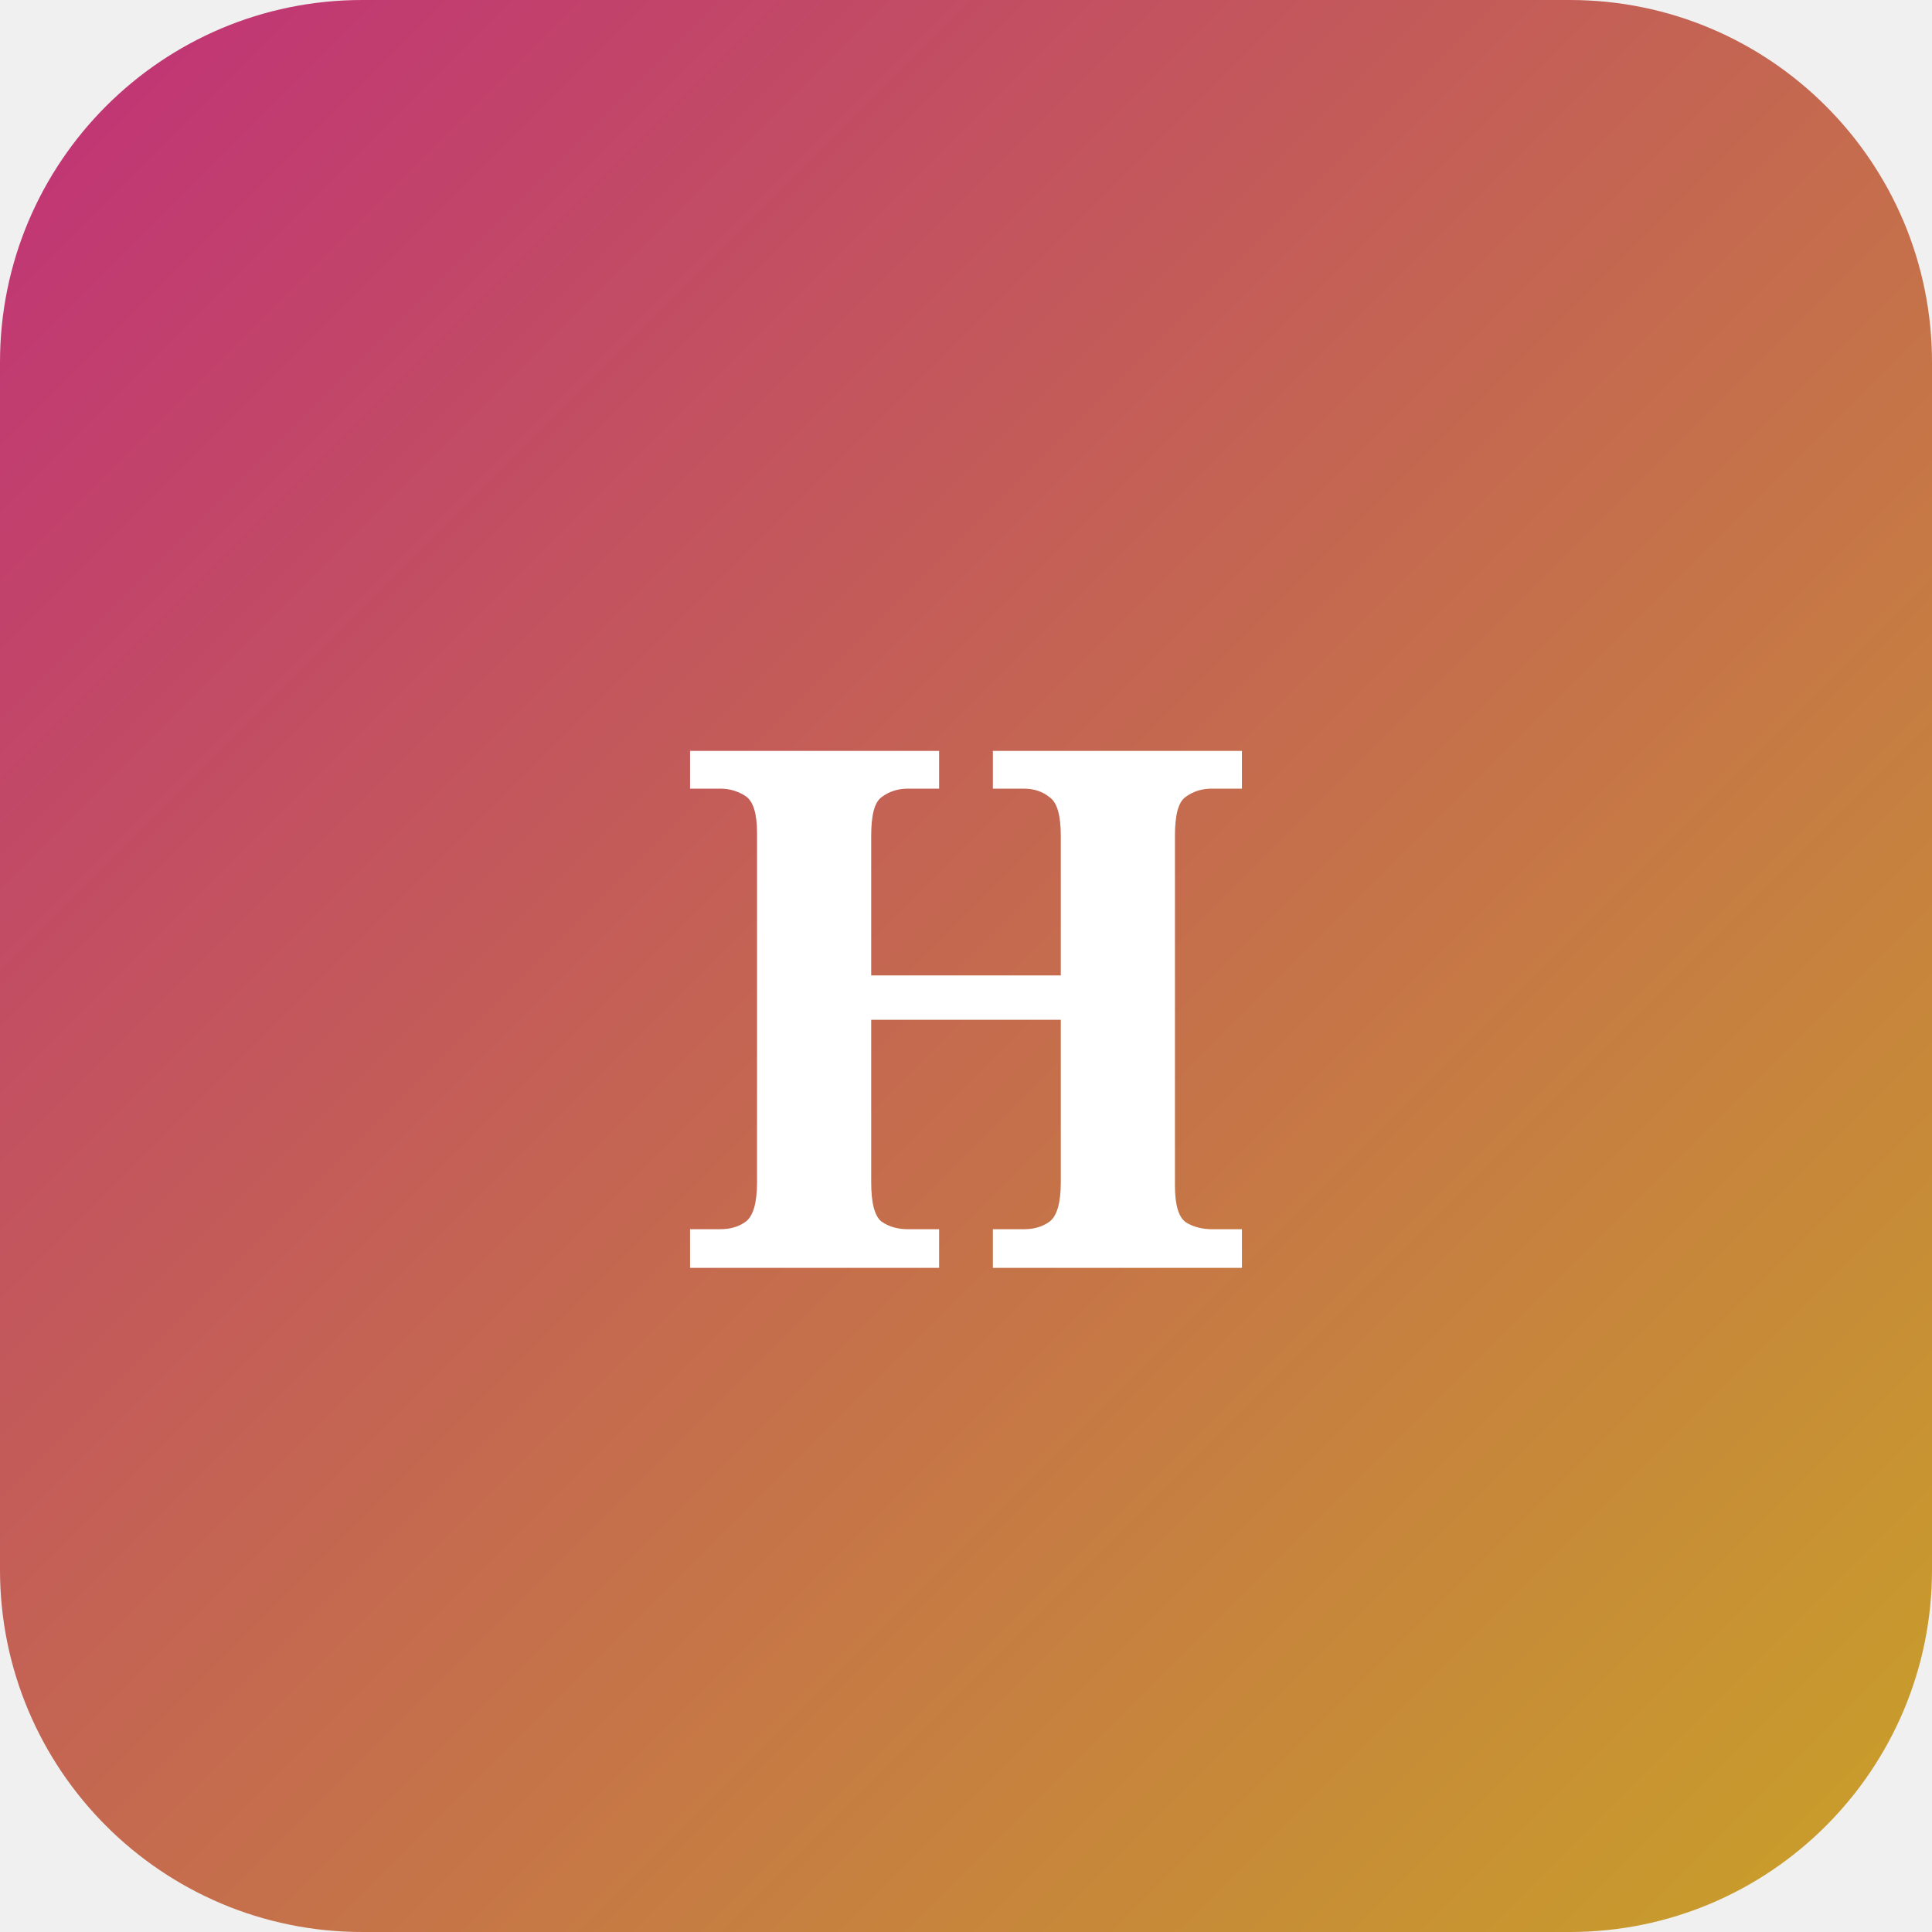
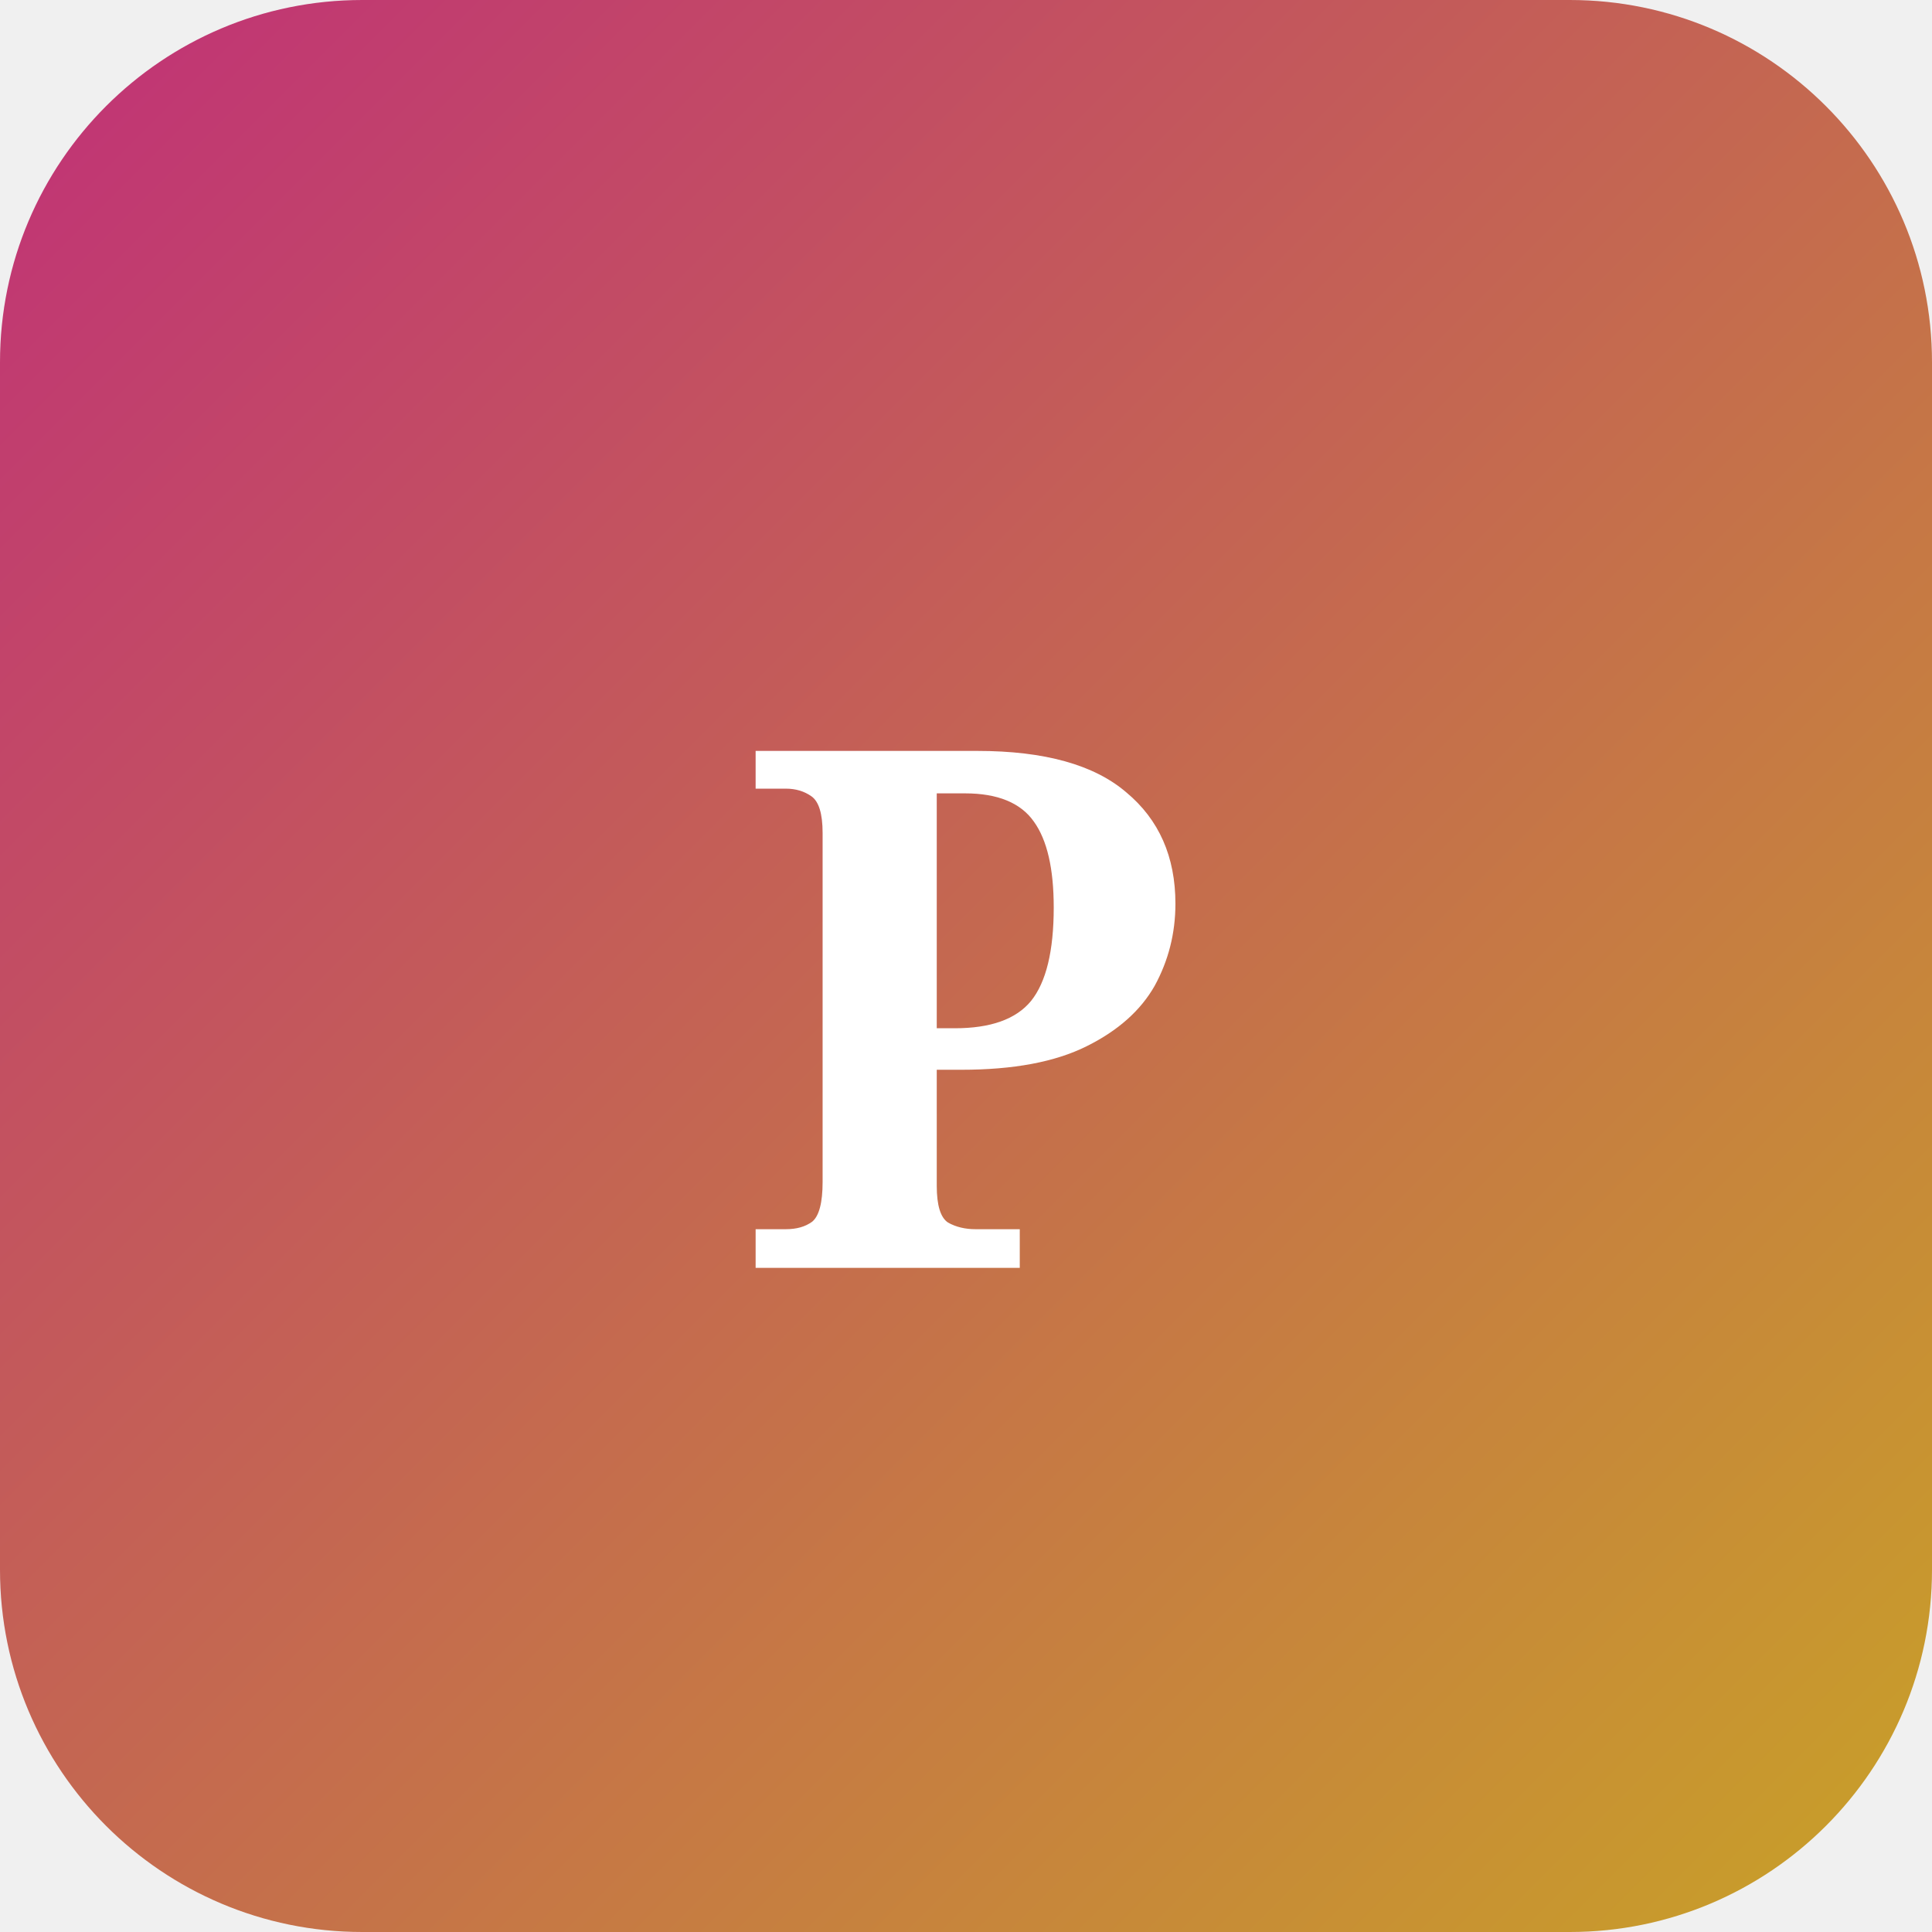
<svg xmlns="http://www.w3.org/2000/svg" viewBox="0 0 32 32">
  <defs>
    <linearGradient id="g" x1="0%" y1="0%" x2="100%" y2="100%">
      <stop offset="0%" stop-color="#c03078" />
      <stop offset="100%" stop-color="#c9a227" />
    </linearGradient>
  </defs>
  <rect width="32" height="32" rx="6" fill="url(#g)" />
  <text x="16" y="21" text-anchor="middle" font-family="Georgia, serif" font-size="12" font-weight="700" fill="#ffffff">
-     H
+     P
  </text>
</svg>
